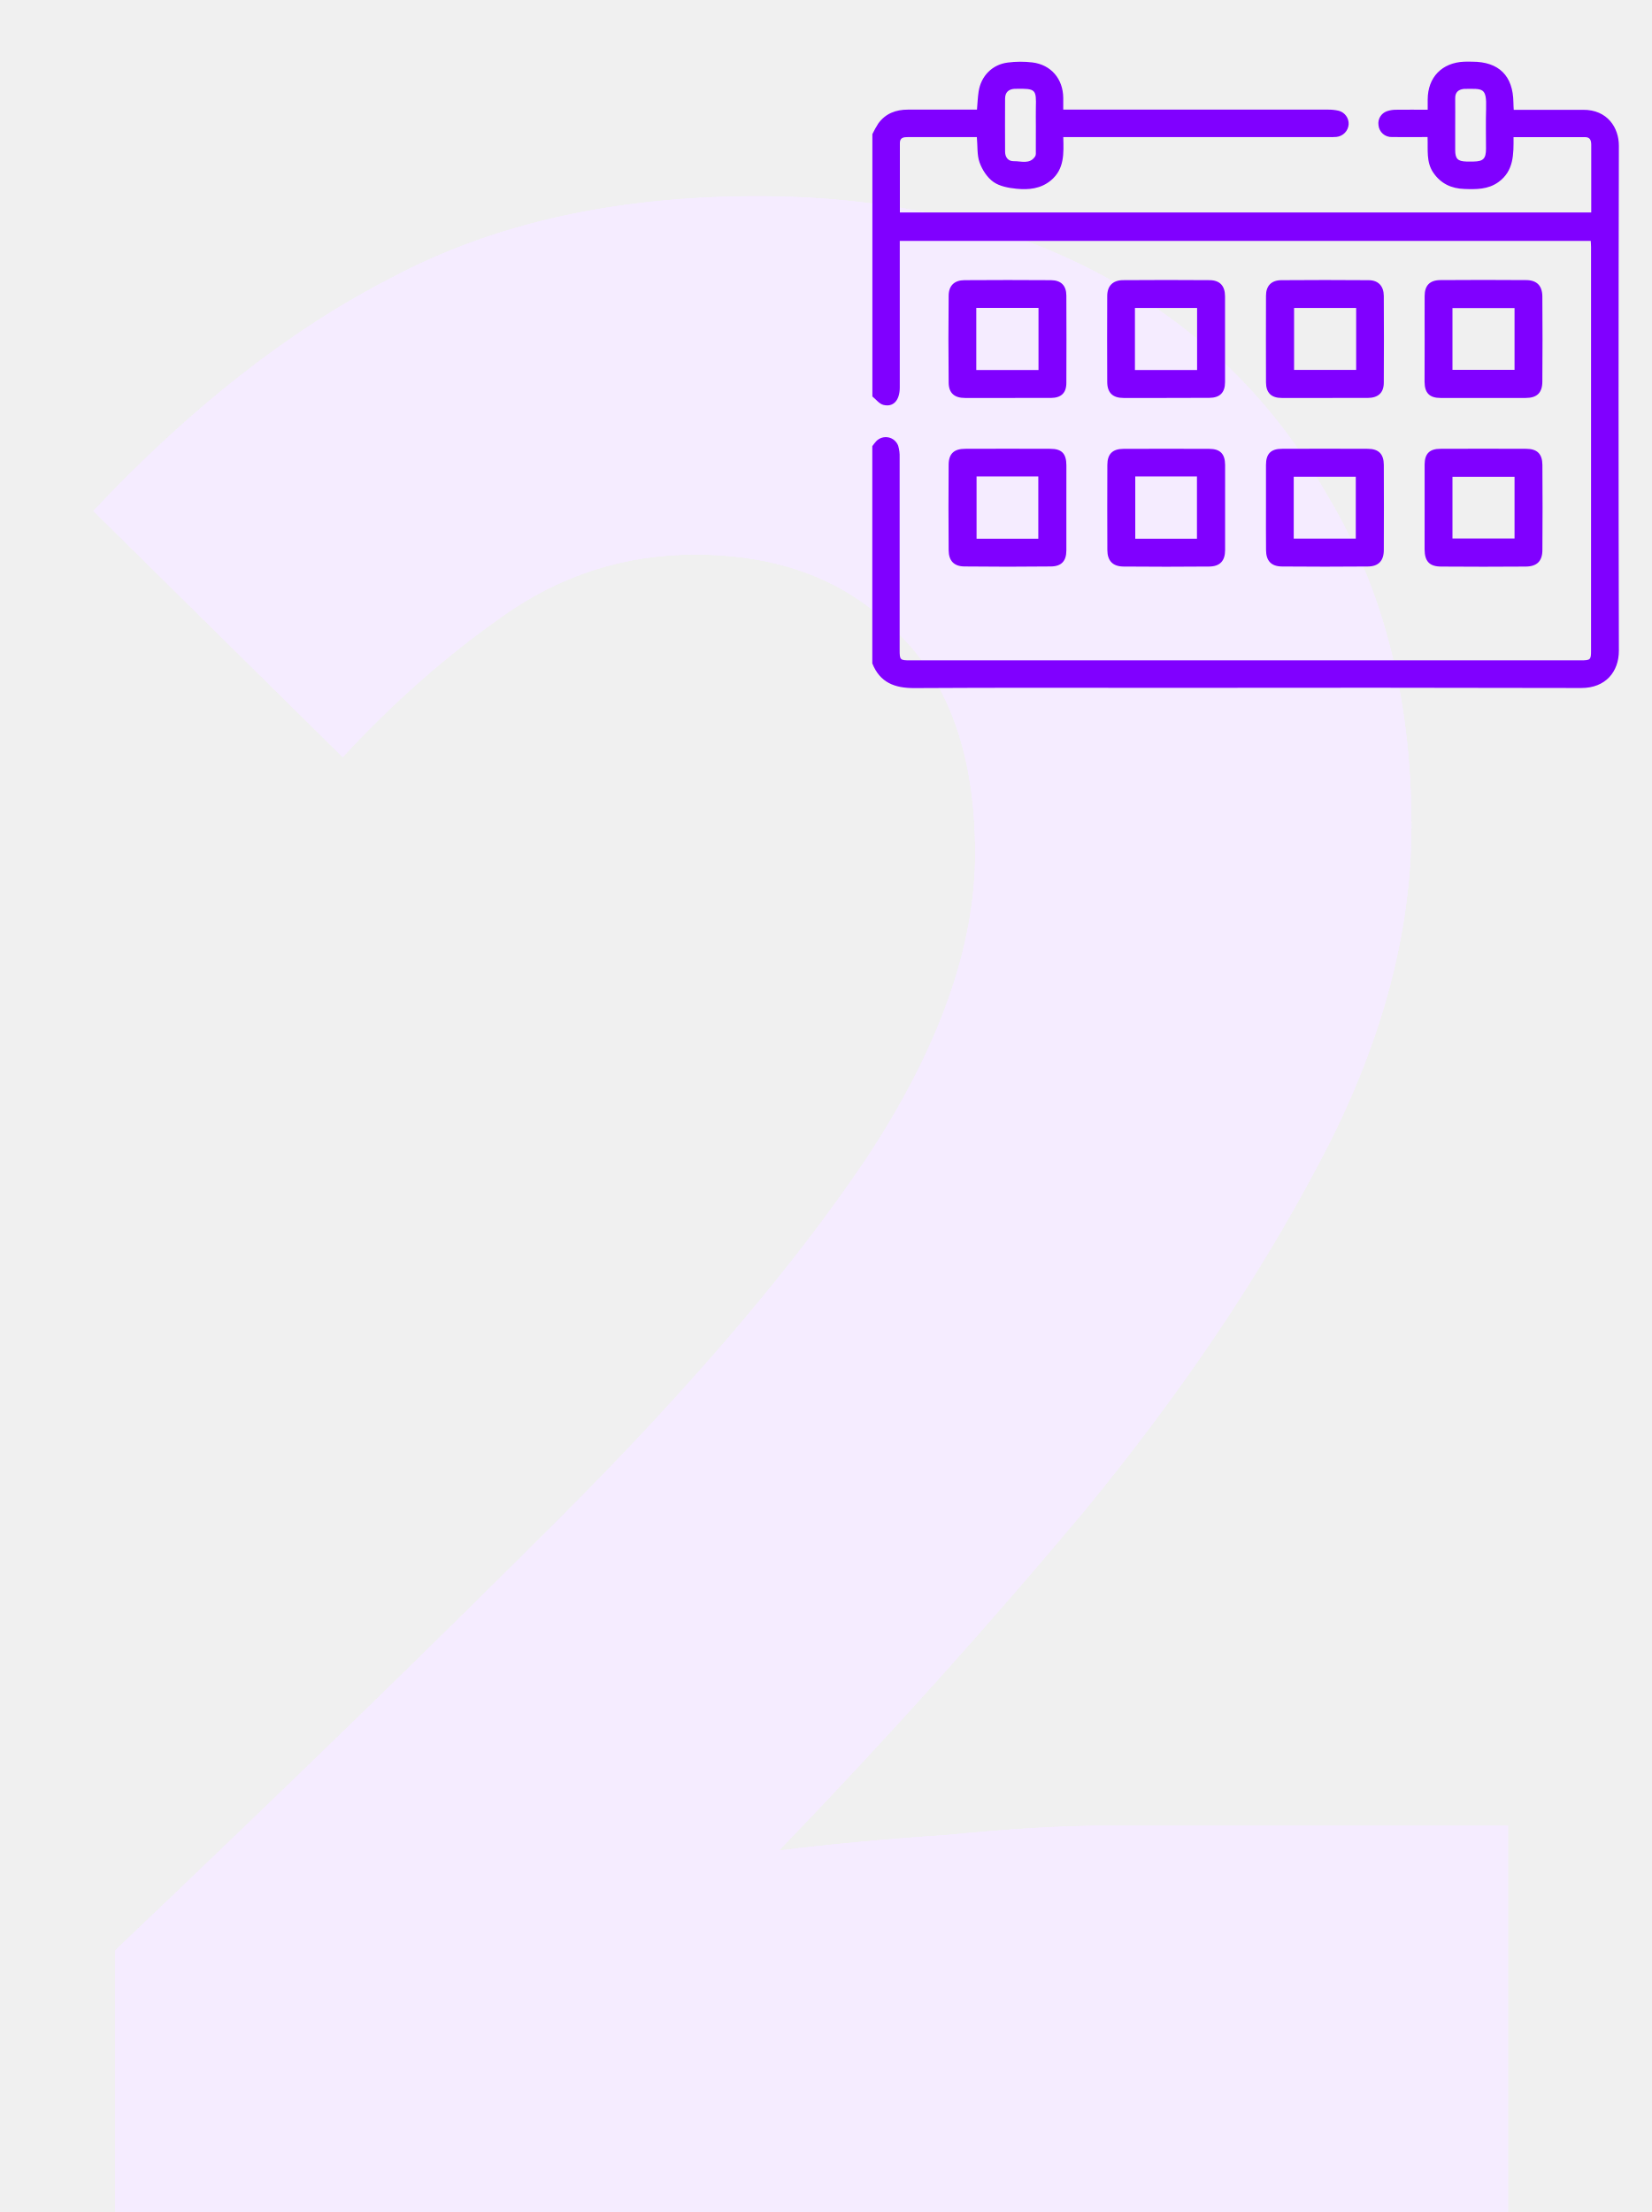
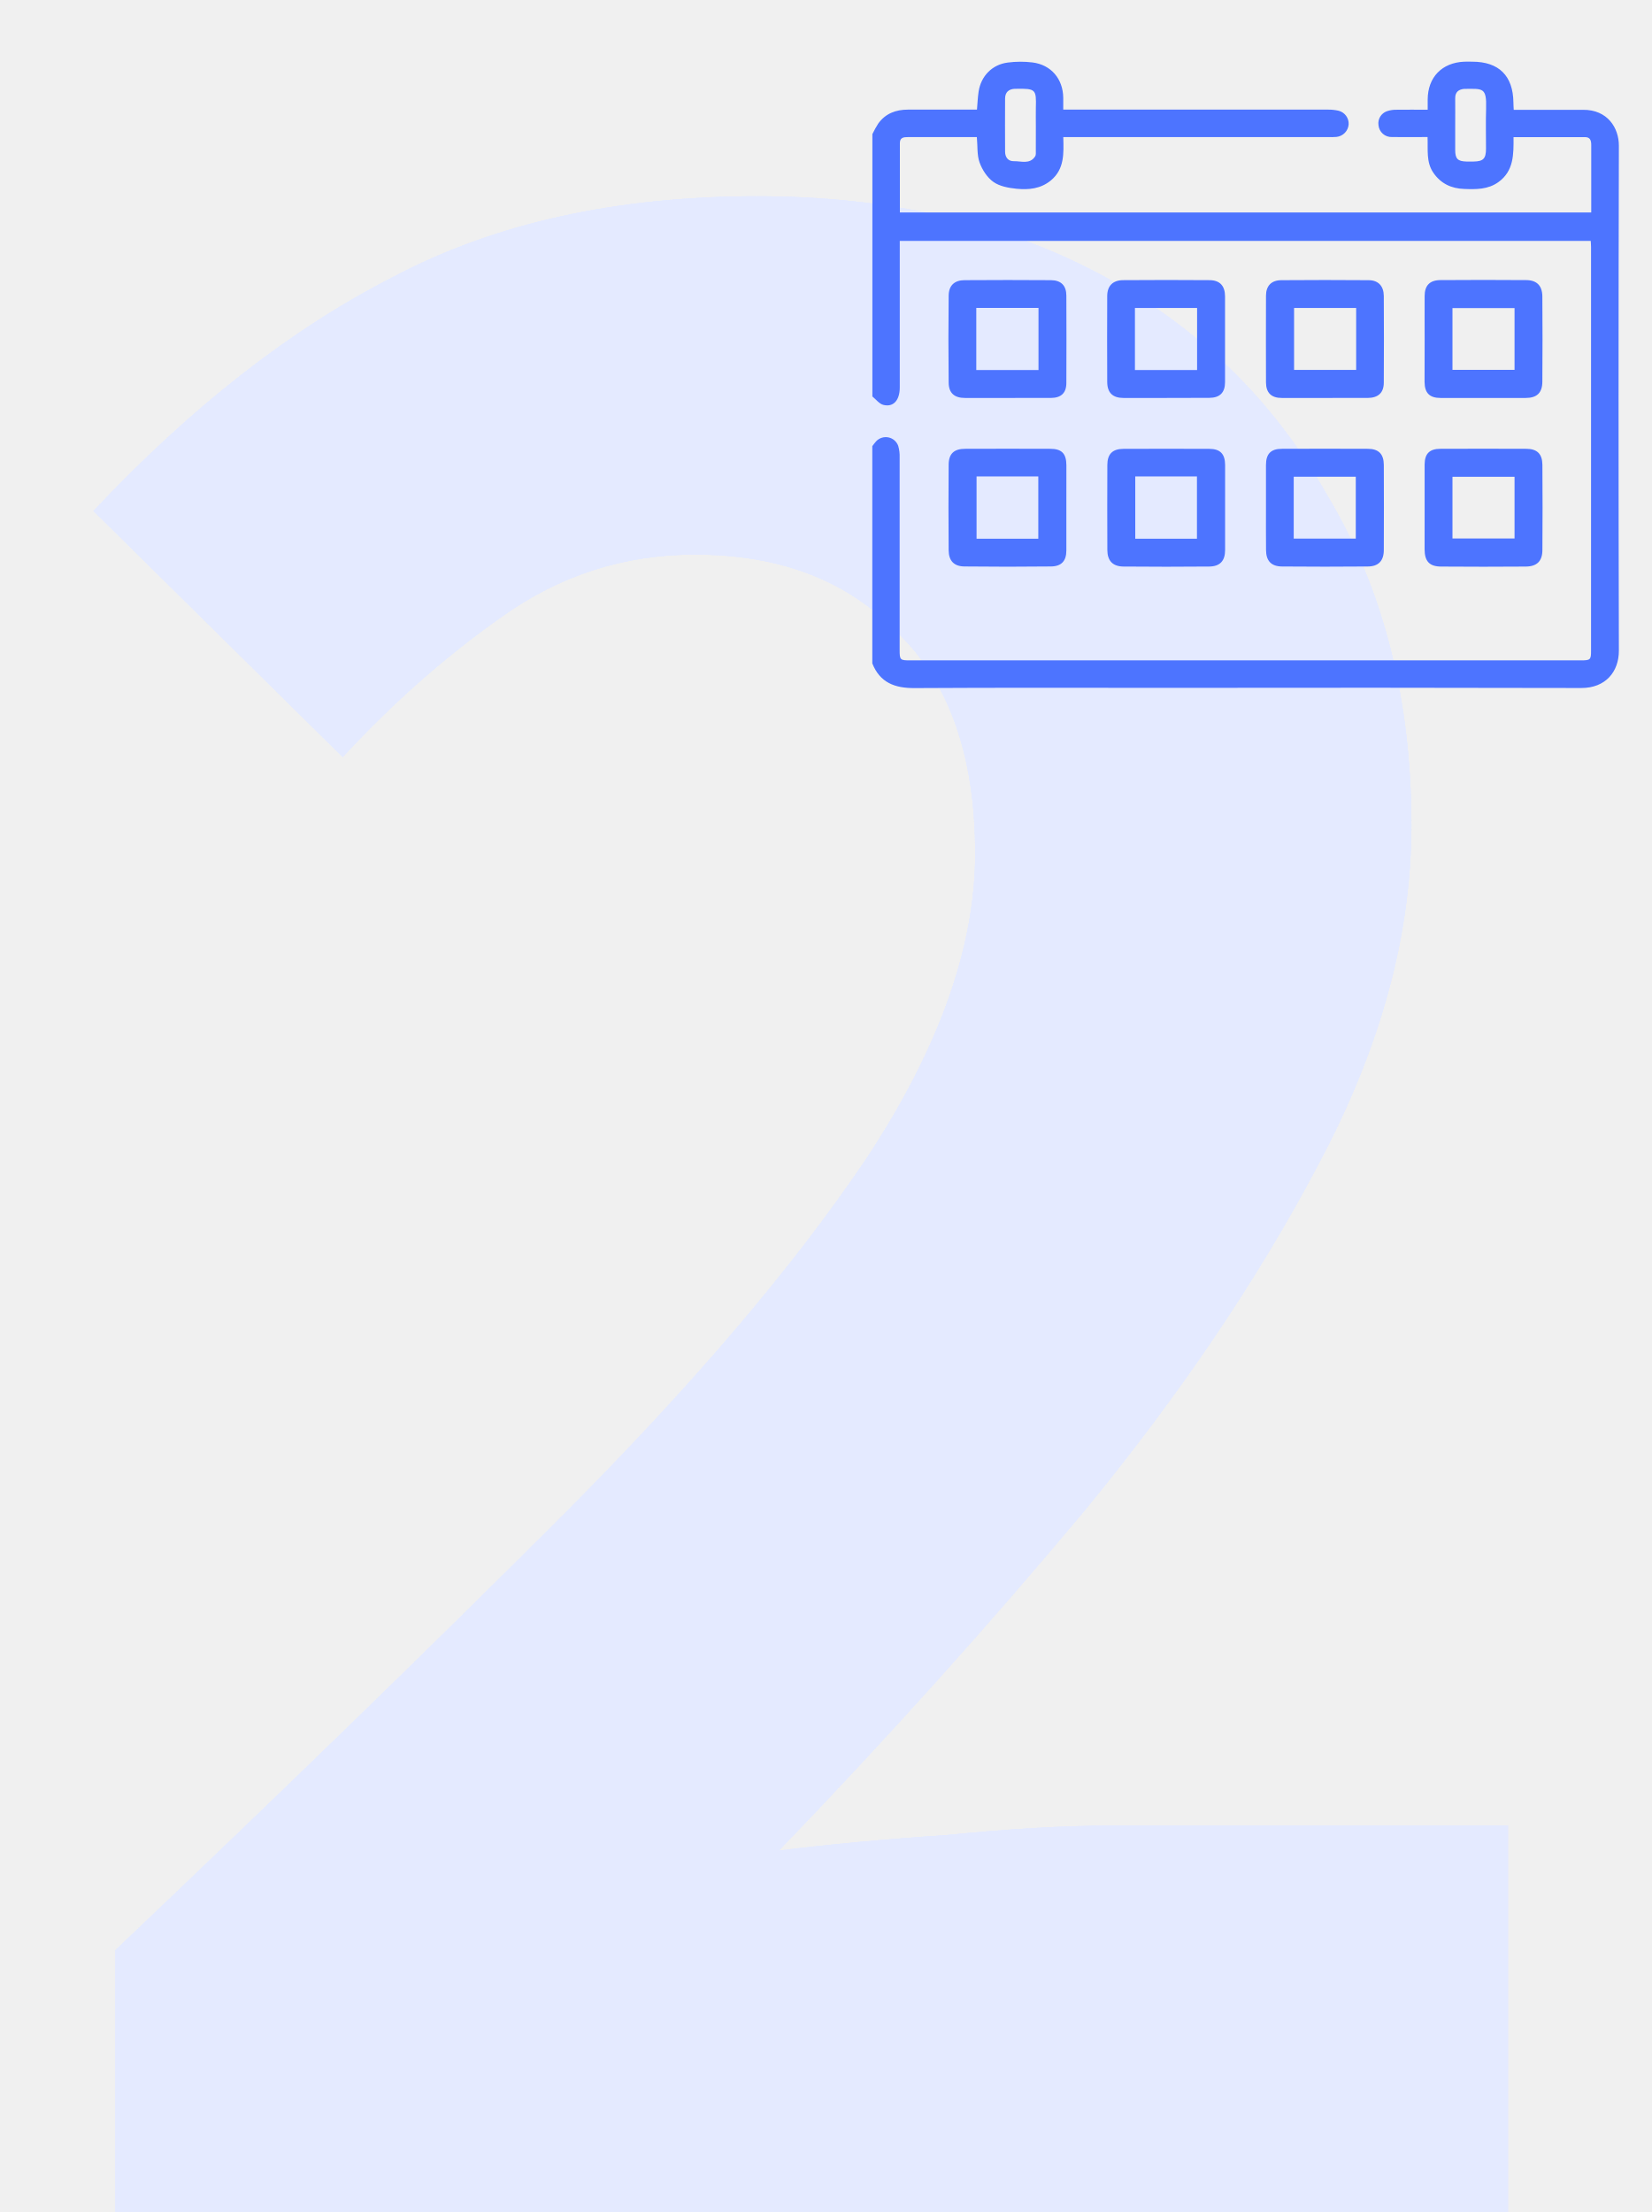
<svg xmlns="http://www.w3.org/2000/svg" width="106" height="142" viewBox="0 0 106 142" fill="none">
-   <path d="M7.4 142V125.2C18.2 114.933 27.733 105.667 36 97.4C44.4 89 50.933 81.333 55.6 74.4C60.267 67.333 62.6 60.8 62.6 54.8C62.6 48.533 60.933 43.8 57.6 40.6C54.4 37.267 50.067 35.6 44.6 35.6C40.067 35.6 35.933 36.933 32.2 39.6C28.6 42.133 25.2 45.133 22 48.6L6 32.8C12.267 26.133 18.667 21.133 25.2 17.8C31.733 14.333 39.533 12.6 48.6 12.6C57 12.6 64.333 14.267 70.6 17.6C76.867 20.933 81.733 25.667 85.2 31.8C88.8 37.8 90.6 44.867 90.6 53C90.6 60.067 88.6 67.333 84.6 74.8C80.733 82.133 75.733 89.533 69.6 97C63.467 104.333 56.933 111.6 50 118.8C53.2 118.4 56.8 118.067 60.8 117.8C64.8 117.4 68.267 117.2 71.2 117.2H96.8V142H7.4Z" fill="#F5ECFF" />
-   <path d="M7.4 142V125.2C18.2 114.933 27.733 105.667 36 97.4C44.4 89 50.933 81.333 55.6 74.4C60.267 67.333 62.6 60.8 62.6 54.8C62.6 48.533 60.933 43.8 57.6 40.6C54.4 37.267 50.067 35.6 44.6 35.6C40.067 35.6 35.933 36.933 32.2 39.6C28.6 42.133 25.2 45.133 22 48.6L6 32.8C12.267 26.133 18.667 21.133 25.2 17.8C31.733 14.333 39.533 12.6 48.6 12.6C57 12.6 64.333 14.267 70.6 17.6C76.867 20.933 81.733 25.667 85.2 31.8C88.8 37.8 90.6 44.867 90.6 53C90.6 60.067 88.6 67.333 84.6 74.8C80.733 82.133 75.733 89.533 69.6 97C63.467 104.333 56.933 111.6 50 118.8C53.2 118.4 56.8 118.067 60.8 117.8C64.8 117.4 68.267 117.2 71.2 117.2H96.8V142H7.4Z" fill="#F5ECFF" />
-   <path d="M7.4 142V125.2C18.2 114.933 27.733 105.667 36 97.4C44.4 89 50.933 81.333 55.6 74.4C60.267 67.333 62.6 60.8 62.6 54.8C62.6 48.533 60.933 43.8 57.6 40.6C54.4 37.267 50.067 35.6 44.6 35.6C40.067 35.6 35.933 36.933 32.2 39.6C28.6 42.133 25.2 45.133 22 48.6L6 32.8C12.267 26.133 18.667 21.133 25.2 17.8C31.733 14.333 39.533 12.6 48.6 12.6C57 12.6 64.333 14.267 70.6 17.6C76.867 20.933 81.733 25.667 85.2 31.8C88.8 37.8 90.6 44.867 90.6 53C90.6 60.067 88.6 67.333 84.6 74.8C80.733 82.133 75.733 89.533 69.6 97C63.467 104.333 56.933 111.6 50 118.8C53.2 118.4 56.8 118.067 60.8 117.8C64.8 117.4 68.267 117.2 71.2 117.2H96.8V142H7.4Z" fill="#F5ECFF" />
+   <path d="M7.4 142V125.2C18.2 114.933 27.733 105.667 36 97.4C44.4 89 50.933 81.333 55.6 74.4C60.267 67.333 62.6 60.8 62.6 54.8C62.6 48.533 60.933 43.8 57.6 40.6C54.4 37.267 50.067 35.6 44.6 35.6C40.067 35.6 35.933 36.933 32.2 39.6C28.6 42.133 25.2 45.133 22 48.6L6 32.8C12.267 26.133 18.667 21.133 25.2 17.8C31.733 14.333 39.533 12.6 48.6 12.6C57 12.6 64.333 14.267 70.6 17.6C76.867 20.933 81.733 25.667 85.2 31.8C88.8 37.8 90.6 44.867 90.6 53C90.6 60.067 88.6 67.333 84.6 74.8C80.733 82.133 75.733 89.533 69.6 97C63.467 104.333 56.933 111.6 50 118.8C53.2 118.4 56.8 118.067 60.8 117.8C64.8 117.4 68.267 117.2 71.2 117.2H96.8V142H7.4Z" fill="#E4EAFF" />
+   <path d="M7.4 142V125.2C18.2 114.933 27.733 105.667 36 97.4C44.4 89 50.933 81.333 55.6 74.4C60.267 67.333 62.6 60.8 62.6 54.8C62.6 48.533 60.933 43.8 57.6 40.6C54.4 37.267 50.067 35.6 44.6 35.6C40.067 35.6 35.933 36.933 32.2 39.6C28.6 42.133 25.2 45.133 22 48.6L6 32.8C12.267 26.133 18.667 21.133 25.2 17.8C31.733 14.333 39.533 12.6 48.6 12.6C57 12.6 64.333 14.267 70.6 17.6C76.867 20.933 81.733 25.667 85.2 31.8C88.8 37.8 90.6 44.867 90.6 53C90.6 60.067 88.6 67.333 84.6 74.8C80.733 82.133 75.733 89.533 69.6 97C63.467 104.333 56.933 111.6 50 118.8C53.2 118.4 56.8 118.067 60.8 117.8C64.8 117.4 68.267 117.2 71.2 117.2H96.8V142H7.4Z" fill="#E4EAFF" />
+   <path d="M7.4 142V125.2C18.2 114.933 27.733 105.667 36 97.4C44.4 89 50.933 81.333 55.6 74.4C60.267 67.333 62.6 60.8 62.6 54.8C62.6 48.533 60.933 43.8 57.6 40.6C54.4 37.267 50.067 35.6 44.6 35.6C40.067 35.6 35.933 36.933 32.2 39.6C28.6 42.133 25.2 45.133 22 48.6L6 32.8C12.267 26.133 18.667 21.133 25.2 17.8C31.733 14.333 39.533 12.6 48.6 12.6C57 12.6 64.333 14.267 70.6 17.6C76.867 20.933 81.733 25.667 85.2 31.8C88.8 37.8 90.6 44.867 90.6 53C90.6 60.067 88.6 67.333 84.6 74.8C80.733 82.133 75.733 89.533 69.6 97C63.467 104.333 56.933 111.6 50 118.8C53.2 118.4 56.8 118.067 60.8 117.8C64.8 117.4 68.267 117.2 71.2 117.2H96.8V142H7.4Z" fill="#E4EAFF" />
  <g clip-path="url(#clip0_29_323)">
-     <path d="M56 8.609C56.112 8.376 56.238 8.15 56.376 7.932C56.845 7.281 57.509 7.038 58.283 7.037H62.714C62.749 6.636 62.763 6.252 62.82 5.876C62.973 4.879 63.694 4.14 64.695 4.015C65.22 3.947 65.75 3.945 66.275 4.008C67.477 4.159 68.24 5.07 68.252 6.281C68.252 6.516 68.252 6.743 68.252 7.037H68.829C74.302 7.037 79.775 7.037 85.249 7.037C85.481 7.034 85.714 7.059 85.94 7.112C86.13 7.163 86.296 7.278 86.411 7.437C86.526 7.595 86.584 7.789 86.573 7.985C86.558 8.189 86.471 8.381 86.329 8.528C86.186 8.675 85.997 8.767 85.794 8.789C85.607 8.803 85.42 8.807 85.232 8.801H68.254C68.281 9.836 68.342 10.848 67.459 11.582C66.803 12.124 66.029 12.194 65.25 12.117C64.74 12.066 64.168 11.961 63.767 11.677C63.366 11.392 63.049 10.898 62.879 10.423C62.709 9.947 62.762 9.384 62.706 8.801H58.288C58.023 8.801 57.766 8.82 57.765 9.176C57.765 10.653 57.765 12.131 57.765 13.638H102.145V12.486C102.145 11.432 102.145 10.365 102.145 9.305C102.145 9.015 102.077 8.803 101.744 8.803C100.235 8.803 98.724 8.803 97.157 8.803C97.164 9.894 97.184 10.972 96.187 11.689C95.519 12.17 94.753 12.158 93.989 12.13C93.168 12.102 92.487 11.789 92.007 11.084C91.538 10.397 91.673 9.62 91.638 8.797C90.864 8.797 90.106 8.809 89.349 8.797C89.135 8.804 88.927 8.729 88.766 8.587C88.606 8.445 88.506 8.247 88.488 8.033C88.46 7.845 88.499 7.654 88.597 7.491C88.695 7.329 88.846 7.205 89.025 7.141C89.231 7.071 89.448 7.039 89.666 7.045C90.304 7.034 90.942 7.045 91.647 7.045C91.647 6.811 91.647 6.596 91.647 6.384C91.653 4.961 92.56 4.022 93.991 3.96C94.162 3.952 94.334 3.96 94.505 3.96C96.22 3.96 97.13 4.867 97.149 6.58C97.149 6.717 97.161 6.854 97.17 7.049H98.671C99.655 7.049 100.637 7.055 101.619 7.049C103.193 7.037 103.923 8.211 103.919 9.357C103.892 20.164 103.892 30.97 103.919 41.777C103.919 43.11 103.077 44.17 101.504 44.167C92.709 44.147 83.914 44.144 75.119 44.157C69.645 44.157 64.171 44.139 58.698 44.172C57.432 44.178 56.485 43.82 55.995 42.586V28.641C56.075 28.527 56.162 28.419 56.254 28.316C56.355 28.213 56.481 28.138 56.619 28.097C56.757 28.056 56.903 28.051 57.043 28.082C57.184 28.113 57.314 28.179 57.422 28.274C57.53 28.37 57.612 28.491 57.66 28.627C57.729 28.865 57.759 29.113 57.75 29.361C57.754 33.478 57.754 37.594 57.75 41.709C57.75 42.37 57.773 42.393 58.435 42.393H101.466C102.091 42.393 102.133 42.356 102.133 41.783V15.863C102.133 15.739 102.121 15.618 102.114 15.465H57.758V15.99C57.758 18.952 57.758 21.914 57.758 24.877C57.758 25.697 57.346 26.157 56.703 25.991C56.438 25.923 56.234 25.639 56 25.451V8.609ZM66.494 8.086C66.494 7.697 66.485 7.307 66.494 6.914C66.526 5.742 66.494 5.677 65.226 5.701C65.196 5.701 65.164 5.701 65.134 5.701C64.742 5.722 64.523 5.93 64.519 6.32C64.513 7.457 64.513 8.595 64.519 9.732C64.519 10.1 64.719 10.356 65.081 10.348C65.55 10.336 66.103 10.57 66.451 10.036C66.51 9.943 66.491 9.793 66.492 9.67C66.495 9.151 66.494 8.62 66.494 8.086ZM93.413 8.043C93.413 8.572 93.413 9.097 93.413 9.632C93.413 10.192 93.575 10.354 94.127 10.37C94.283 10.37 94.439 10.37 94.596 10.37C95.214 10.361 95.388 10.184 95.39 9.55C95.39 8.692 95.369 7.834 95.396 6.979C95.438 5.599 95.186 5.7 94.023 5.706C94.007 5.705 93.991 5.705 93.976 5.706C93.617 5.747 93.407 5.92 93.413 6.311C93.419 6.894 93.413 7.471 93.413 8.047V8.043Z" fill="#8000FF" />
-     <path d="M74.83 25.547C73.926 25.547 73.024 25.547 72.12 25.547C71.428 25.547 71.079 25.213 71.075 24.521C71.066 22.683 71.066 20.845 71.075 19.008C71.075 18.354 71.436 17.989 72.091 17.985C73.945 17.971 75.798 17.971 77.652 17.985C78.309 17.991 78.637 18.356 78.638 19.025C78.643 20.863 78.643 22.699 78.638 24.533C78.638 25.205 78.301 25.536 77.632 25.54C76.699 25.547 75.765 25.547 74.83 25.547ZM72.854 23.752H76.844V19.772H72.854V23.752Z" fill="#8000FF" />
-     <path d="M85.035 25.547C84.117 25.547 83.198 25.547 82.279 25.547C81.606 25.547 81.269 25.215 81.267 24.545C81.261 22.692 81.261 20.839 81.267 18.986C81.267 18.354 81.607 17.992 82.246 17.987C84.116 17.972 85.985 17.972 87.854 17.987C88.478 17.987 88.825 18.366 88.829 19.001C88.84 20.853 88.84 22.706 88.829 24.56C88.829 25.22 88.464 25.542 87.792 25.546C86.873 25.547 85.954 25.547 85.035 25.547ZM87.055 19.772H83.07V23.748H87.055V19.772Z" fill="#8000FF" />
-     <path d="M64.653 25.547C63.75 25.547 62.847 25.547 61.944 25.547C61.27 25.547 60.904 25.236 60.897 24.572C60.876 22.703 60.876 20.834 60.897 18.966C60.906 18.329 61.272 17.989 61.909 17.986C63.762 17.973 65.615 17.973 67.468 17.986C68.117 17.992 68.449 18.337 68.452 18.976C68.46 20.844 68.46 22.713 68.452 24.582C68.452 25.229 68.115 25.542 67.457 25.546C66.522 25.547 65.587 25.547 64.653 25.547ZM62.67 23.752H66.664V19.767H62.67V23.752Z" fill="#8000FF" />
-     <path d="M91.451 21.803C91.451 20.865 91.445 19.928 91.451 19C91.451 18.329 91.782 17.986 92.455 17.981C94.292 17.967 96.128 17.967 97.963 17.981C98.642 17.981 99.001 18.333 99.007 19.027C99.021 20.849 99.021 22.671 99.007 24.492C99.007 25.22 98.655 25.547 97.938 25.547C96.116 25.547 94.294 25.547 92.472 25.547C91.769 25.547 91.451 25.23 91.446 24.517C91.445 23.609 91.45 22.706 91.451 21.803ZM93.237 23.741H97.222V19.778H93.237V23.741Z" fill="#8000FF" />
-     <path d="M78.642 32.604C78.642 33.507 78.642 34.411 78.642 35.314C78.642 36.002 78.315 36.362 77.621 36.369C75.784 36.386 73.948 36.386 72.113 36.369C71.428 36.362 71.087 35.996 71.083 35.314C71.075 33.493 71.075 31.671 71.083 29.849C71.083 29.146 71.419 28.816 72.116 28.814C73.953 28.807 75.789 28.807 77.623 28.814C78.327 28.814 78.639 29.139 78.643 29.851C78.645 30.766 78.642 31.685 78.642 32.604ZM72.875 30.586V34.583H76.835V30.586H72.875Z" fill="#8000FF" />
-     <path d="M81.266 32.558C81.266 31.655 81.266 30.751 81.266 29.849C81.266 29.135 81.579 28.813 82.284 28.811C84.121 28.803 85.959 28.803 87.798 28.811C88.494 28.811 88.827 29.143 88.83 29.844C88.838 31.667 88.838 33.489 88.83 35.311C88.83 35.996 88.487 36.366 87.8 36.366C85.963 36.382 84.126 36.382 82.292 36.366C81.598 36.359 81.274 36 81.27 35.311C81.261 34.396 81.266 33.477 81.266 32.558ZM83.047 34.577H87.031V30.604H83.047V34.577Z" fill="#8000FF" />
-     <path d="M68.452 32.578C68.452 33.497 68.452 34.416 68.452 35.334C68.452 36.008 68.141 36.357 67.464 36.364C65.611 36.385 63.757 36.385 61.905 36.364C61.242 36.357 60.902 36.001 60.896 35.331C60.881 33.493 60.881 31.657 60.896 29.823C60.903 29.12 61.248 28.813 61.951 28.811C63.773 28.804 65.596 28.804 67.418 28.811C68.157 28.811 68.449 29.118 68.454 29.865C68.456 30.773 68.452 31.677 68.452 32.578ZM62.688 30.586V34.582H66.651V30.586H62.688Z" fill="#8000FF" />
-     <path d="M91.45 32.61C91.45 31.672 91.445 30.741 91.45 29.807C91.457 29.123 91.768 28.813 92.457 28.811C94.294 28.803 96.132 28.803 97.971 28.811C98.666 28.811 99.004 29.133 99.01 29.839C99.024 31.662 99.024 33.484 99.01 35.306C99.01 36.02 98.659 36.367 97.937 36.371C96.13 36.385 94.323 36.385 92.517 36.371C91.762 36.371 91.453 36.034 91.448 35.273C91.447 34.385 91.45 33.498 91.45 32.61ZM93.237 34.57H97.222V30.607H93.237V34.57Z" fill="#8000FF" />
+     <path d="M56 8.609C56.112 8.376 56.238 8.15 56.376 7.932C56.845 7.281 57.509 7.038 58.283 7.037H62.714C62.749 6.636 62.763 6.252 62.82 5.876C62.973 4.879 63.694 4.14 64.695 4.015C65.22 3.947 65.75 3.945 66.275 4.008C67.477 4.159 68.24 5.07 68.252 6.281C68.252 6.516 68.252 6.743 68.252 7.037H68.829C74.302 7.037 79.775 7.037 85.249 7.037C85.481 7.034 85.714 7.059 85.94 7.112C86.13 7.163 86.296 7.278 86.411 7.437C86.526 7.595 86.584 7.789 86.573 7.985C86.558 8.189 86.471 8.381 86.329 8.528C86.186 8.675 85.997 8.767 85.794 8.789C85.607 8.803 85.42 8.807 85.232 8.801H68.254C68.281 9.836 68.342 10.848 67.459 11.582C66.803 12.124 66.029 12.194 65.25 12.117C64.74 12.066 64.168 11.961 63.767 11.677C63.366 11.392 63.049 10.898 62.879 10.423C62.709 9.947 62.762 9.384 62.706 8.801H58.288C58.023 8.801 57.766 8.82 57.765 9.176C57.765 10.653 57.765 12.131 57.765 13.638H102.145V12.486C102.145 11.432 102.145 10.365 102.145 9.305C102.145 9.015 102.077 8.803 101.744 8.803C100.235 8.803 98.724 8.803 97.157 8.803C97.164 9.894 97.184 10.972 96.187 11.689C95.519 12.17 94.753 12.158 93.989 12.13C93.168 12.102 92.487 11.789 92.007 11.084C91.538 10.397 91.673 9.62 91.638 8.797C90.864 8.797 90.106 8.809 89.349 8.797C89.135 8.804 88.927 8.729 88.766 8.587C88.606 8.445 88.506 8.247 88.488 8.033C88.46 7.845 88.499 7.654 88.597 7.491C88.695 7.329 88.846 7.205 89.025 7.141C89.231 7.071 89.448 7.039 89.666 7.045C90.304 7.034 90.942 7.045 91.647 7.045C91.647 6.811 91.647 6.596 91.647 6.384C91.653 4.961 92.56 4.022 93.991 3.96C94.162 3.952 94.334 3.96 94.505 3.96C96.22 3.96 97.13 4.867 97.149 6.58C97.149 6.717 97.161 6.854 97.17 7.049H98.671C99.655 7.049 100.637 7.055 101.619 7.049C103.193 7.037 103.923 8.211 103.919 9.357C103.892 20.164 103.892 30.97 103.919 41.777C103.919 43.11 103.077 44.17 101.504 44.167C92.709 44.147 83.914 44.144 75.119 44.157C69.645 44.157 64.171 44.139 58.698 44.172C57.432 44.178 56.485 43.82 55.995 42.586V28.641C56.075 28.527 56.162 28.419 56.254 28.316C56.355 28.213 56.481 28.138 56.619 28.097C56.757 28.056 56.903 28.051 57.043 28.082C57.184 28.113 57.314 28.179 57.422 28.274C57.53 28.37 57.612 28.491 57.66 28.627C57.729 28.865 57.759 29.113 57.75 29.361C57.754 33.478 57.754 37.594 57.75 41.709C57.75 42.37 57.773 42.393 58.435 42.393H101.466C102.091 42.393 102.133 42.356 102.133 41.783V15.863C102.133 15.739 102.121 15.618 102.114 15.465H57.758V15.99C57.758 18.952 57.758 21.914 57.758 24.877C57.758 25.697 57.346 26.157 56.703 25.991C56.438 25.923 56.234 25.639 56 25.451V8.609ZM66.494 8.086C66.494 7.697 66.485 7.307 66.494 6.914C66.526 5.742 66.494 5.677 65.226 5.701C65.196 5.701 65.164 5.701 65.134 5.701C64.742 5.722 64.523 5.93 64.519 6.32C64.513 7.457 64.513 8.595 64.519 9.732C64.519 10.1 64.719 10.356 65.081 10.348C65.55 10.336 66.103 10.57 66.451 10.036C66.51 9.943 66.491 9.793 66.492 9.67C66.495 9.151 66.494 8.62 66.494 8.086ZM93.413 8.043C93.413 8.572 93.413 9.097 93.413 9.632C93.413 10.192 93.575 10.354 94.127 10.37C94.283 10.37 94.439 10.37 94.596 10.37C95.214 10.361 95.388 10.184 95.39 9.55C95.39 8.692 95.369 7.834 95.396 6.979C95.438 5.599 95.186 5.7 94.023 5.706C94.007 5.705 93.991 5.705 93.976 5.706C93.617 5.747 93.407 5.92 93.413 6.311C93.419 6.894 93.413 7.471 93.413 8.047V8.043Z" fill="#4D74FF" />
+     <path d="M74.83 25.547C73.926 25.547 73.024 25.547 72.12 25.547C71.428 25.547 71.079 25.213 71.075 24.521C71.066 22.683 71.066 20.845 71.075 19.008C71.075 18.354 71.436 17.989 72.091 17.985C73.945 17.971 75.798 17.971 77.652 17.985C78.309 17.991 78.637 18.356 78.638 19.025C78.643 20.863 78.643 22.699 78.638 24.533C78.638 25.205 78.301 25.536 77.632 25.54C76.699 25.547 75.765 25.547 74.83 25.547ZM72.854 23.752H76.844V19.772H72.854V23.752Z" fill="#4D74FF" />
+     <path d="M85.035 25.547C84.117 25.547 83.198 25.547 82.279 25.547C81.606 25.547 81.269 25.215 81.267 24.545C81.261 22.692 81.261 20.839 81.267 18.986C81.267 18.354 81.607 17.992 82.246 17.987C84.116 17.972 85.985 17.972 87.854 17.987C88.478 17.987 88.825 18.366 88.829 19.001C88.84 20.853 88.84 22.706 88.829 24.56C88.829 25.22 88.464 25.542 87.792 25.546C86.873 25.547 85.954 25.547 85.035 25.547ZM87.055 19.772H83.07V23.748H87.055V19.772Z" fill="#4D74FF" />
+     <path d="M64.653 25.547C63.75 25.547 62.847 25.547 61.944 25.547C61.27 25.547 60.904 25.236 60.897 24.572C60.876 22.703 60.876 20.834 60.897 18.966C60.906 18.329 61.272 17.989 61.909 17.986C63.762 17.973 65.615 17.973 67.468 17.986C68.117 17.992 68.449 18.337 68.452 18.976C68.46 20.844 68.46 22.713 68.452 24.582C68.452 25.229 68.115 25.542 67.457 25.546C66.522 25.547 65.587 25.547 64.653 25.547ZM62.67 23.752H66.664V19.767H62.67V23.752Z" fill="#4D74FF" />
+     <path d="M91.451 21.803C91.451 20.865 91.445 19.928 91.451 19C91.451 18.329 91.782 17.986 92.455 17.981C94.292 17.967 96.128 17.967 97.963 17.981C98.642 17.981 99.001 18.333 99.007 19.027C99.021 20.849 99.021 22.671 99.007 24.492C99.007 25.22 98.655 25.547 97.938 25.547C96.116 25.547 94.294 25.547 92.472 25.547C91.769 25.547 91.451 25.23 91.446 24.517C91.445 23.609 91.45 22.706 91.451 21.803ZM93.237 23.741H97.222V19.778H93.237V23.741Z" fill="#4D74FF" />
+     <path d="M78.642 32.604C78.642 33.507 78.642 34.411 78.642 35.314C78.642 36.002 78.315 36.362 77.621 36.369C75.784 36.386 73.948 36.386 72.113 36.369C71.428 36.362 71.087 35.996 71.083 35.314C71.075 33.493 71.075 31.671 71.083 29.849C71.083 29.146 71.419 28.816 72.116 28.814C73.953 28.807 75.789 28.807 77.623 28.814C78.327 28.814 78.639 29.139 78.643 29.851C78.645 30.766 78.642 31.685 78.642 32.604ZM72.875 30.586V34.583H76.835V30.586H72.875Z" fill="#4D74FF" />
+     <path d="M81.266 32.558C81.266 31.655 81.266 30.751 81.266 29.849C81.266 29.135 81.579 28.813 82.284 28.811C84.121 28.803 85.959 28.803 87.798 28.811C88.494 28.811 88.827 29.143 88.83 29.844C88.838 31.667 88.838 33.489 88.83 35.311C88.83 35.996 88.487 36.366 87.8 36.366C85.963 36.382 84.126 36.382 82.292 36.366C81.598 36.359 81.274 36 81.27 35.311C81.261 34.396 81.266 33.477 81.266 32.558ZM83.047 34.577H87.031V30.604H83.047V34.577Z" fill="#4D74FF" />
+     <path d="M68.452 32.578C68.452 33.497 68.452 34.416 68.452 35.334C68.452 36.008 68.141 36.357 67.464 36.364C65.611 36.385 63.757 36.385 61.905 36.364C61.242 36.357 60.902 36.001 60.896 35.331C60.881 33.493 60.881 31.657 60.896 29.823C60.903 29.12 61.248 28.813 61.951 28.811C63.773 28.804 65.596 28.804 67.418 28.811C68.157 28.811 68.449 29.118 68.454 29.865C68.456 30.773 68.452 31.677 68.452 32.578ZM62.688 30.586V34.582H66.651V30.586H62.688Z" fill="#4D74FF" />
+     <path d="M91.45 32.61C91.45 31.672 91.445 30.741 91.45 29.807C91.457 29.123 91.768 28.813 92.457 28.811C94.294 28.803 96.132 28.803 97.971 28.811C98.666 28.811 99.004 29.133 99.01 29.839C99.024 31.662 99.024 33.484 99.01 35.306C99.01 36.02 98.659 36.367 97.937 36.371C96.13 36.385 94.323 36.385 92.517 36.371C91.762 36.371 91.453 36.034 91.448 35.273C91.447 34.385 91.45 33.498 91.45 32.61ZM93.237 34.57H97.222V30.607H93.237V34.57Z" fill="#4D74FF" />
  </g>
  <defs>
    <clipPath id="clip0_29_323">
      <rect width="48" height="48" fill="white" transform="translate(56)" />
    </clipPath>
  </defs>
</svg>
